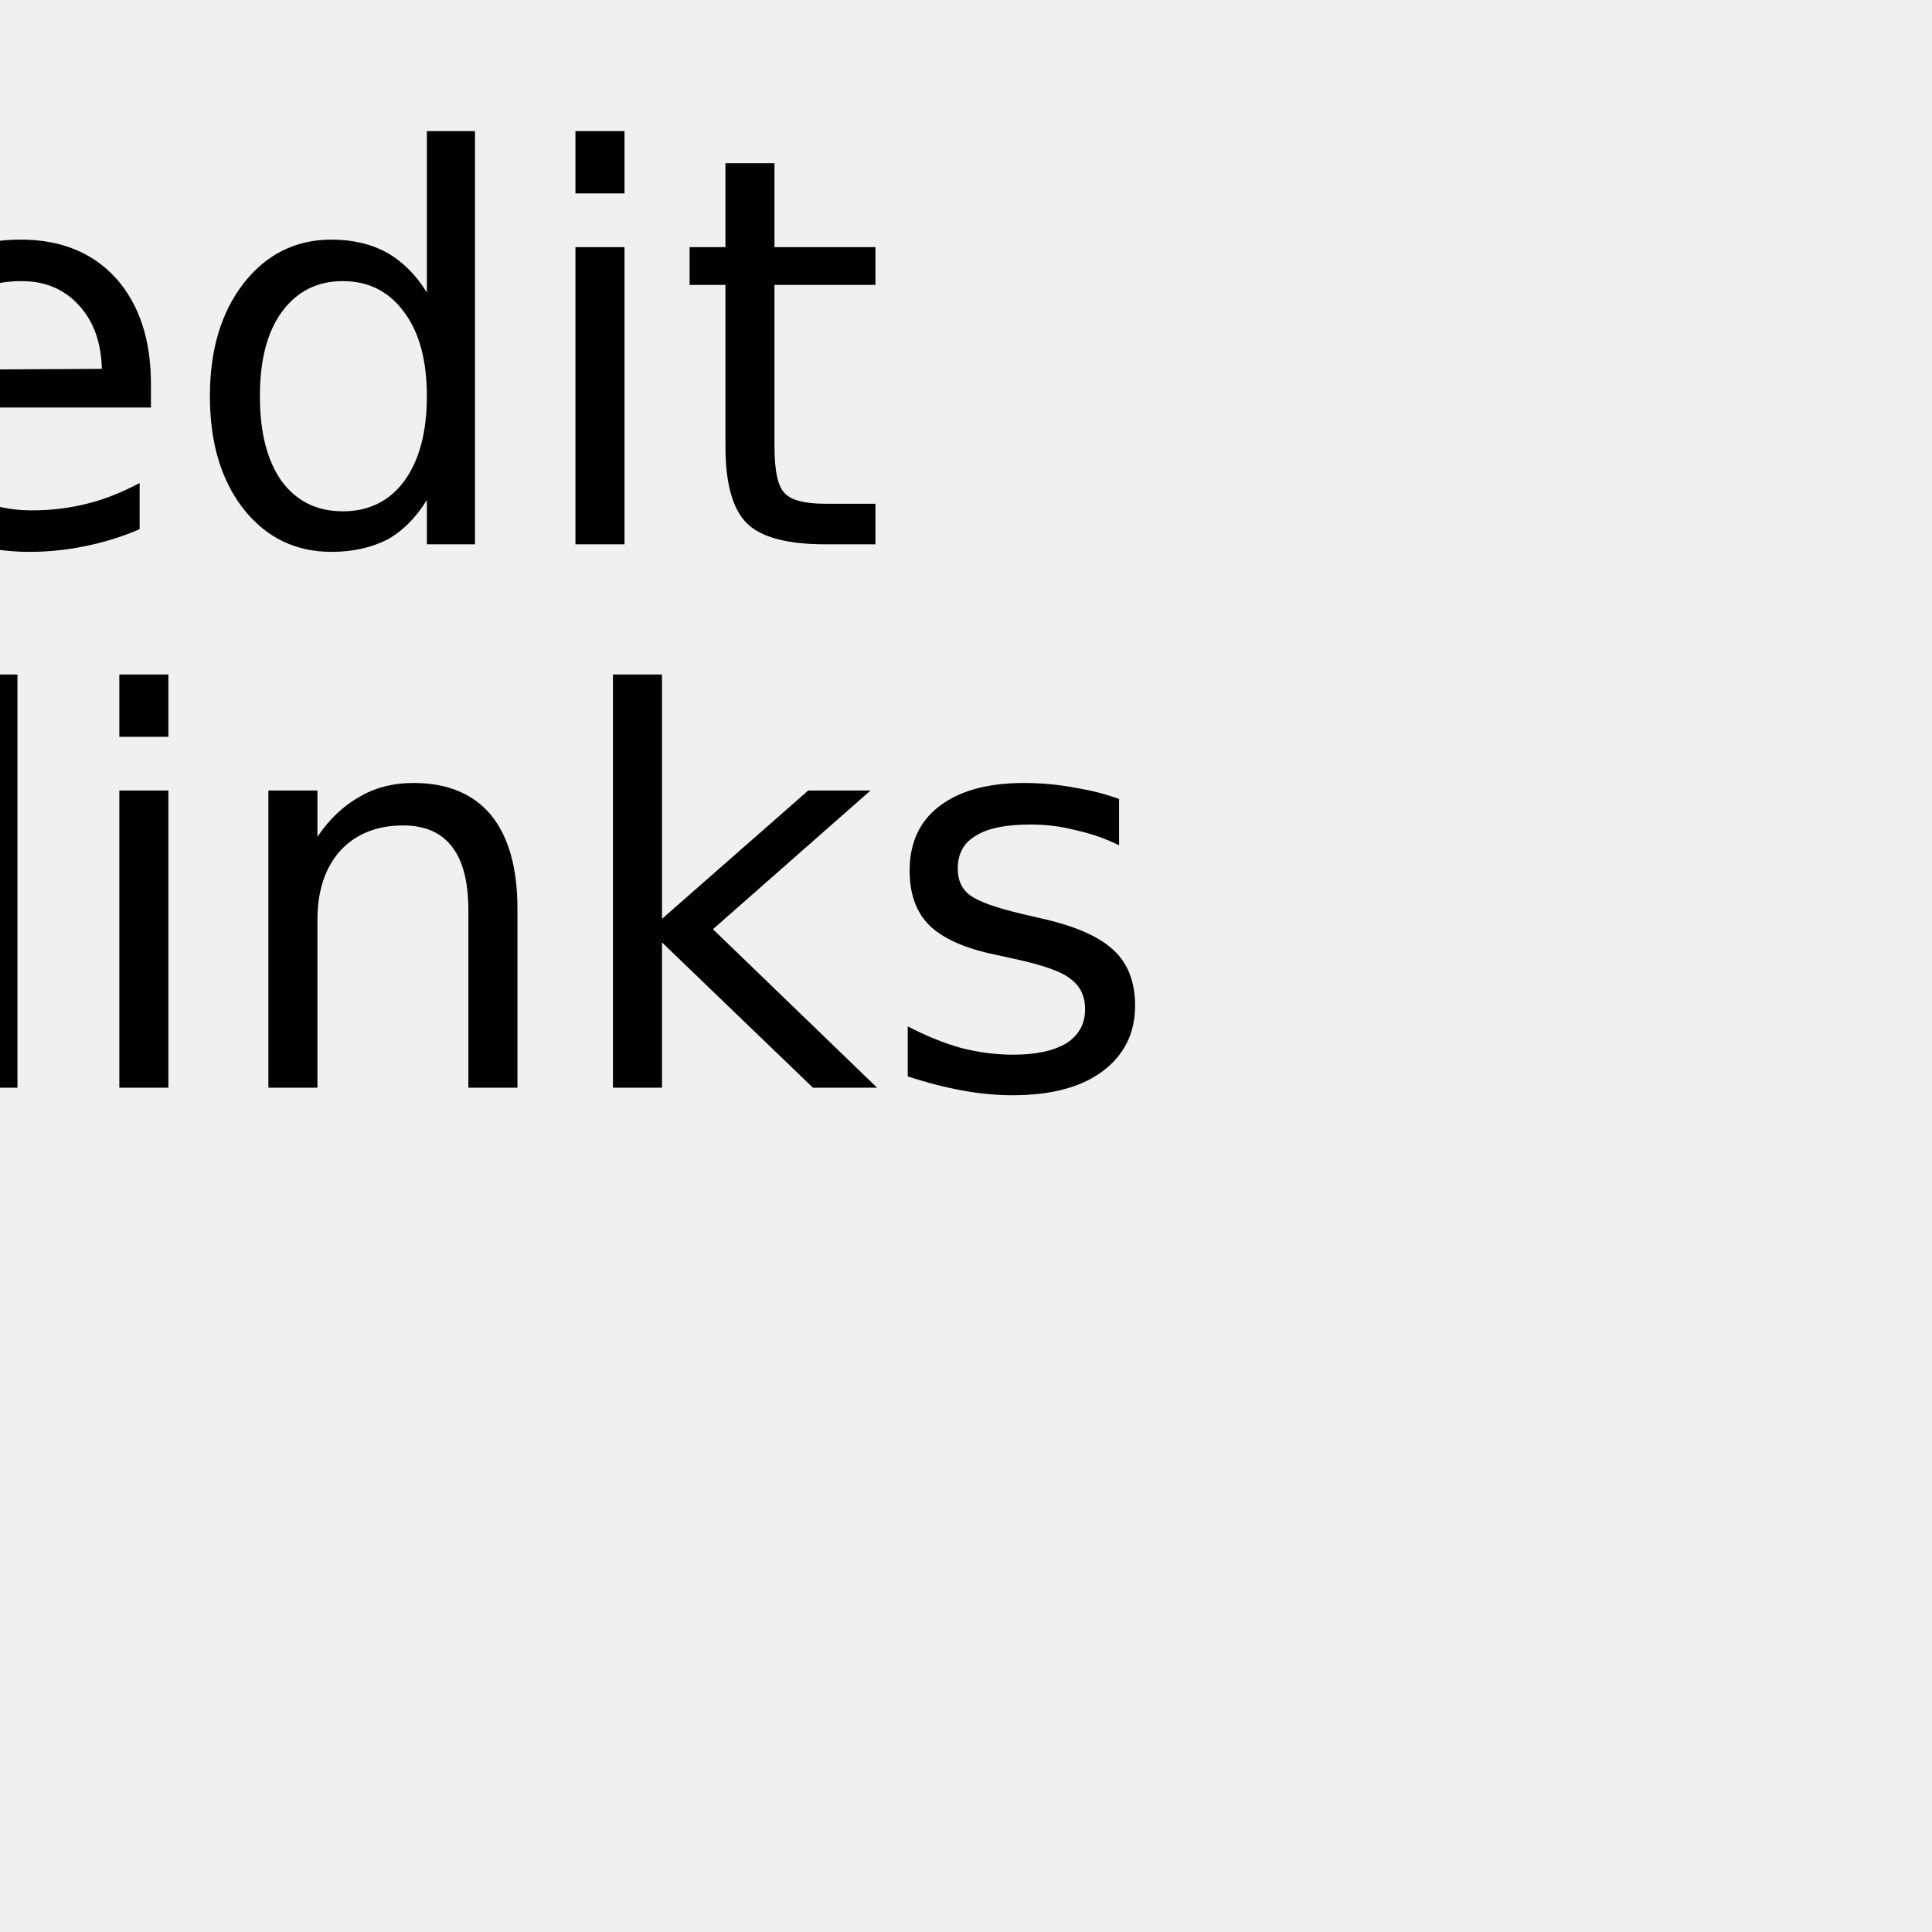
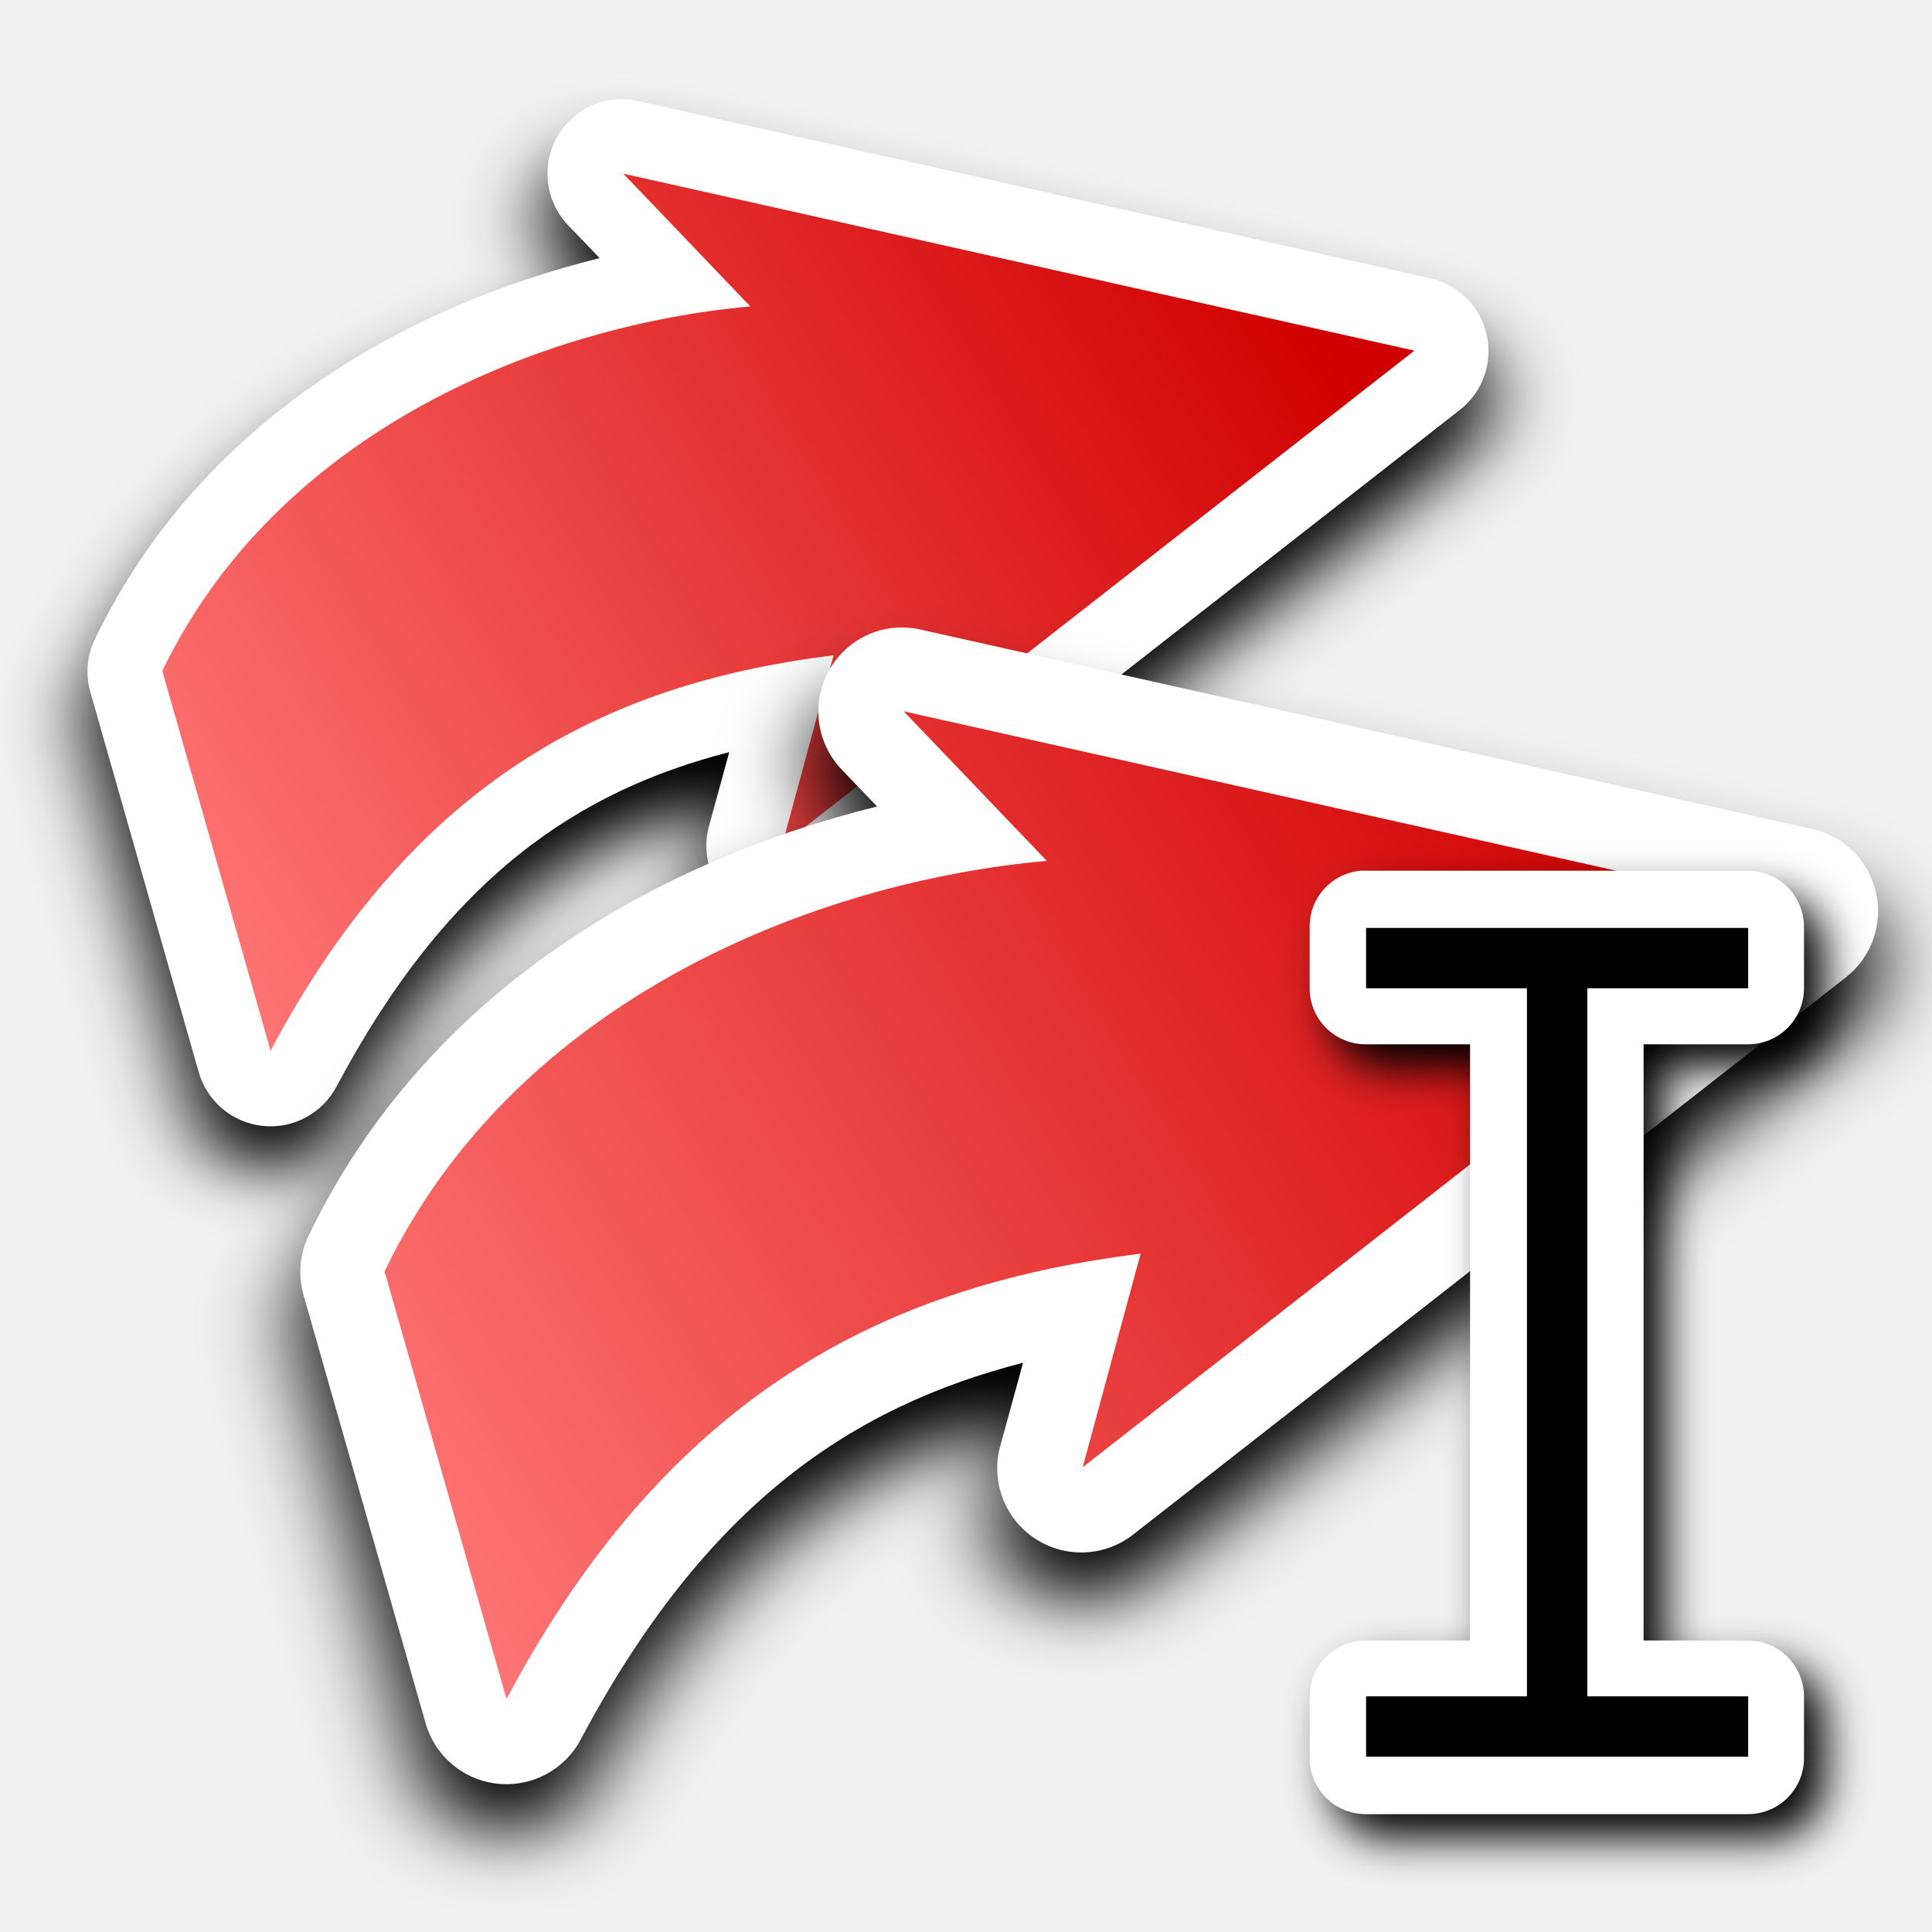
- <svg xmlns="http://www.w3.org/2000/svg" width="32" height="32" id="svg2" version="1.0">
+ <svg xmlns="http://www.w3.org/2000/svg" xmlns:xlink="http://www.w3.org/1999/xlink" width="32" height="32" id="svg2" version="1.0">
  <defs id="defs4">
-     </defs>
+     <filter color-interpolation-filters="sRGB" id="filter7651">
+       <feGaussianBlur stdDeviation="0.608" id="feGaussianBlur7653" />
+     </filter>
+     <linearGradient id="linearGradient5641">
+       <stop style="stop-color:#ff7676;stop-opacity:1;" offset="0" id="stop5643" />
+       <stop style="stop-color:#d10000;stop-opacity:1;" offset="1" id="stop5645" />
+     </linearGradient>
+     <linearGradient xlink:href="#linearGradient5641" id="linearGradient9459" gradientUnits="userSpaceOnUse" gradientTransform="matrix(0.9432587,0,0,0.9432587,-4.63798,-4.701105)" x1="7.944" y1="17.857" x2="28.509" y2="9.195" />
+     <linearGradient xlink:href="#linearGradient5641" id="linearGradient9509" gradientUnits="userSpaceOnUse" gradientTransform="matrix(0.9432587,0,0,0.9432587,-4.63798,-4.701105)" x1="7.944" y1="17.857" x2="28.509" y2="9.195" />
+     <filter id="filter10095" x="-0.105" width="1.209" y="-0.055" height="1.11">
+       <feGaussianBlur stdDeviation="0.357" id="feGaussianBlur10097" />
+     </filter>
+     <clipPath clipPathUnits="userSpaceOnUse" id="clipPath11285">
+       <rect style="color:#000000;fill:#ffb01d;fill-opacity:1;fill-rule:nonzero;stroke:none;stroke-width:1.4;marker:none;visibility:visible;display:inline;overflow:visible;enable-background:accumulate" id="rect11287" width="32" height="32" x="0" y="0" />
+     </clipPath>
+   </defs>
  <g id="layer1">
-     <text xml:space="preserve" style="font-size:9px;font-style:normal;font-variant:normal;font-weight:normal;font-stretch:normal;text-align:center;line-height:100%;writing-mode:lr-tb;text-anchor:middle;fill:#000000;fill-opacity:1;stroke:none;stroke-width:1px;stroke-linecap:butt;stroke-linejoin:miter;stroke-opacity:1;font-family:Bitstream Vera Sans;-inkscape-font-specification:Bitstream Vera Sans" x="16.091" y="9.015" id="text2383">
-       <tspan id="tspan2385" x="16.091" y="9.015">edit</tspan>
-       <tspan x="16.091" y="18.015" id="tspan2387">links</tspan>
-     </text>
+     <g id="g11267" clip-path="url(#clipPath11285)">
+       <g transform="matrix(1.007534,-0.1557423,0.1557423,1.007534,-2.055963,3.375722)" id="g9451">
+         <path transform="matrix(0.9432587,0,0,0.9432587,-4.76298,-3.951105)" d="M 17.562,5.156 A 1.286,1.286 0 0 0 16.656,7.188 l 0.438,0.625 C 13.677,8.12 9.874,9.522 7.5,12.969 a 1.286,1.286 0 0 0 -0.219,0.875 l 0.844,6.75 a 1.286,1.286 0 0 0 2.312,0.625 C 12.9,17.926 15.344,16.825 18,16.562 L 17.469,17.75 a 1.286,1.286 0 0 0 1.812,1.656 l 12.062,-6.75 a 1.286,1.286 0 0 0 -0.156,-2.312 l -13,-5.094 a 1.286,1.286 0 0 0 -0.625,-0.094 z" id="path9453" style="color:#000000;fill:#000000;fill-opacity:1;fill-rule:nonzero;stroke:none;stroke-width:1.4;marker:none;visibility:visible;display:inline;overflow:visible;filter:url(#filter7651);enable-background:accumulate" />
+         <path style="color:#000000;fill:#ffffff;fill-opacity:1;fill-rule:nonzero;stroke:none;stroke-width:1.4;marker:none;visibility:visible;display:inline;overflow:visible;enable-background:accumulate" id="path9455" d="M 17.562,5.156 A 1.286,1.286 0 0 0 16.656,7.188 l 0.438,0.625 C 13.677,8.12 9.874,9.522 7.5,12.969 a 1.286,1.286 0 0 0 -0.219,0.875 l 0.844,6.75 a 1.286,1.286 0 0 0 2.312,0.625 C 12.9,17.926 15.344,16.825 18,16.562 L 17.469,17.75 a 1.286,1.286 0 0 0 1.812,1.656 l 12.062,-6.75 a 1.286,1.286 0 0 0 -0.156,-2.312 l -13,-5.094 a 1.286,1.286 0 0 0 -0.625,-0.094 z" transform="matrix(0.9432587,0,0,0.9432587,-4.63798,-4.701105)" />
+         <path style="color:#000000;fill:url(#linearGradient9459);fill-opacity:1;fill-rule:nonzero;stroke:none;stroke-width:1.4;marker:none;visibility:visible;display:inline;overflow:visible;enable-background:accumulate" d="m 12.075,1.371 1.71,2.447 c -3.34,-0.215 -7.87,0.797 -10.346,4.392 L 4.235,14.577 C 7.334,10.431 10.757,9.523 14.257,9.625 l -1.297,2.918 11.378,-6.367 -12.262,-4.805 z" id="path9457" />
+       </g>
+       <g id="g9501" transform="matrix(1.134631,-0.1753886,0.1753886,1.134631,1.027356,12.34441)">
+         <path style="color:#000000;fill:#000000;fill-opacity:1;fill-rule:nonzero;stroke:none;stroke-width:1.4;marker:none;visibility:visible;display:inline;overflow:visible;filter:url(#filter7651);enable-background:accumulate" id="path9503" d="M 17.562,5.156 A 1.286,1.286 0 0 0 16.656,7.188 l 0.438,0.625 C 13.677,8.12 9.874,9.522 7.5,12.969 a 1.286,1.286 0 0 0 -0.219,0.875 l 0.844,6.75 a 1.286,1.286 0 0 0 2.312,0.625 C 12.9,17.926 15.344,16.825 18,16.562 L 17.469,17.75 a 1.286,1.286 0 0 0 1.812,1.656 l 12.062,-6.75 a 1.286,1.286 0 0 0 -0.156,-2.312 l -13,-5.094 a 1.286,1.286 0 0 0 -0.625,-0.094 z" transform="matrix(0.9432587,0,0,0.9432587,-4.76298,-3.951105)" />
+         <path transform="matrix(0.9432587,0,0,0.9432587,-4.63798,-4.701105)" d="M 17.562,5.156 A 1.286,1.286 0 0 0 16.656,7.188 l 0.438,0.625 C 13.677,8.12 9.874,9.522 7.5,12.969 a 1.286,1.286 0 0 0 -0.219,0.875 l 0.844,6.75 a 1.286,1.286 0 0 0 2.312,0.625 C 12.9,17.926 15.344,16.825 18,16.562 L 17.469,17.75 a 1.286,1.286 0 0 0 1.812,1.656 l 12.062,-6.75 a 1.286,1.286 0 0 0 -0.156,-2.312 l -13,-5.094 a 1.286,1.286 0 0 0 -0.625,-0.094 z" id="path9505" style="color:#000000;fill:#ffffff;fill-opacity:1;fill-rule:nonzero;stroke:none;stroke-width:1.4;marker:none;visibility:visible;display:inline;overflow:visible;enable-background:accumulate" />
+         <path id="path9507" d="m 12.075,1.371 1.71,2.447 c -3.34,-0.215 -7.87,0.797 -10.346,4.392 L 4.235,14.577 C 7.334,10.431 10.757,9.523 14.257,9.625 l -1.297,2.918 11.378,-6.367 -12.262,-4.805 z" style="color:#000000;fill:url(#linearGradient9509);fill-opacity:1;fill-rule:nonzero;stroke:none;stroke-width:1.4;marker:none;visibility:visible;display:inline;overflow:visible;enable-background:accumulate" />
+       </g>
+       <g transform="translate(0.4419417,-1.546796)" id="g10099">
+         <path d="M 22.094,15.969 A 0.928,0.928 0 0 0 21.25,16.906 l 0,1 a 0.928,0.928 0 0 0 0.938,0.938 l 1.719,0 0,9.875 -1.719,0 a 0.928,0.928 0 0 0 -0.938,0.938 l 0,1 a 0.928,0.928 0 0 0 0.938,0.938 l 6.312,0 a 0.928,0.928 0 0 0 0.938,-0.938 l 0,-1 A 0.928,0.928 0 0 0 28.5,28.719 l -1.719,0 0,-9.875 1.719,0 a 0.928,0.928 0 0 0 0.938,-0.938 l 0,-1 A 0.928,0.928 0 0 0 28.5,15.969 l -6.312,0 a 0.928,0.928 0 0 0 -0.094,0 z" id="path10093" style="font-size:medium;font-style:normal;font-variant:normal;font-weight:normal;font-stretch:normal;text-indent:0;text-align:start;text-decoration:none;line-height:normal;letter-spacing:normal;word-spacing:normal;text-transform:none;direction:ltr;block-progression:tb;writing-mode:lr-tb;text-anchor:start;baseline-shift:baseline;color:#000000;fill:#000000;fill-opacity:1;stroke:none;stroke-width:1px;marker:none;visibility:visible;display:inline;overflow:visible;filter:url(#filter10095);enable-background:accumulate;font-family:Sans;-inkscape-font-specification:Sans" transform="translate(0.3535534,0.3977475)" />
+         <path style="font-size:medium;font-style:normal;font-variant:normal;font-weight:normal;font-stretch:normal;text-indent:0;text-align:start;text-decoration:none;line-height:normal;letter-spacing:normal;word-spacing:normal;text-transform:none;direction:ltr;block-progression:tb;writing-mode:lr-tb;text-anchor:start;baseline-shift:baseline;color:#000000;fill:#ffffff;fill-opacity:1;stroke:none;stroke-width:1px;marker:none;visibility:visible;display:inline;overflow:visible;enable-background:accumulate;font-family:Sans;-inkscape-font-specification:Sans" id="path10045" d="M 22.094,15.969 A 0.928,0.928 0 0 0 21.25,16.906 l 0,1 a 0.928,0.928 0 0 0 0.938,0.938 l 1.719,0 0,9.875 -1.719,0 a 0.928,0.928 0 0 0 -0.938,0.938 l 0,1 a 0.928,0.928 0 0 0 0.938,0.938 l 6.312,0 a 0.928,0.928 0 0 0 0.938,-0.938 l 0,-1 A 0.928,0.928 0 0 0 28.5,28.719 l -1.719,0 0,-9.875 1.719,0 a 0.928,0.928 0 0 0 0.938,-0.938 l 0,-1 A 0.928,0.928 0 0 0 28.5,15.969 l -6.312,0 a 0.928,0.928 0 0 0 -0.094,0 z" />
+         <path style="fill:none;stroke:#000000;stroke-width:1px;stroke-linecap:butt;stroke-linejoin:miter;stroke-opacity:1" d="m 22.185,17.416 6.328,0" id="path9511" />
+         <path id="path9513" d="m 22.185,30.144 6.328,0" style="fill:none;stroke:#000000;stroke-width:1px;stroke-linecap:butt;stroke-linejoin:miter;stroke-opacity:1" />
+         <path style="fill:none;stroke:#000000;stroke-width:1px;stroke-linecap:butt;stroke-linejoin:miter;stroke-opacity:1" d="m 25.349,17.632 0,12.512" id="path9515" />
+       </g>
+     </g>
  </g>
</svg>
